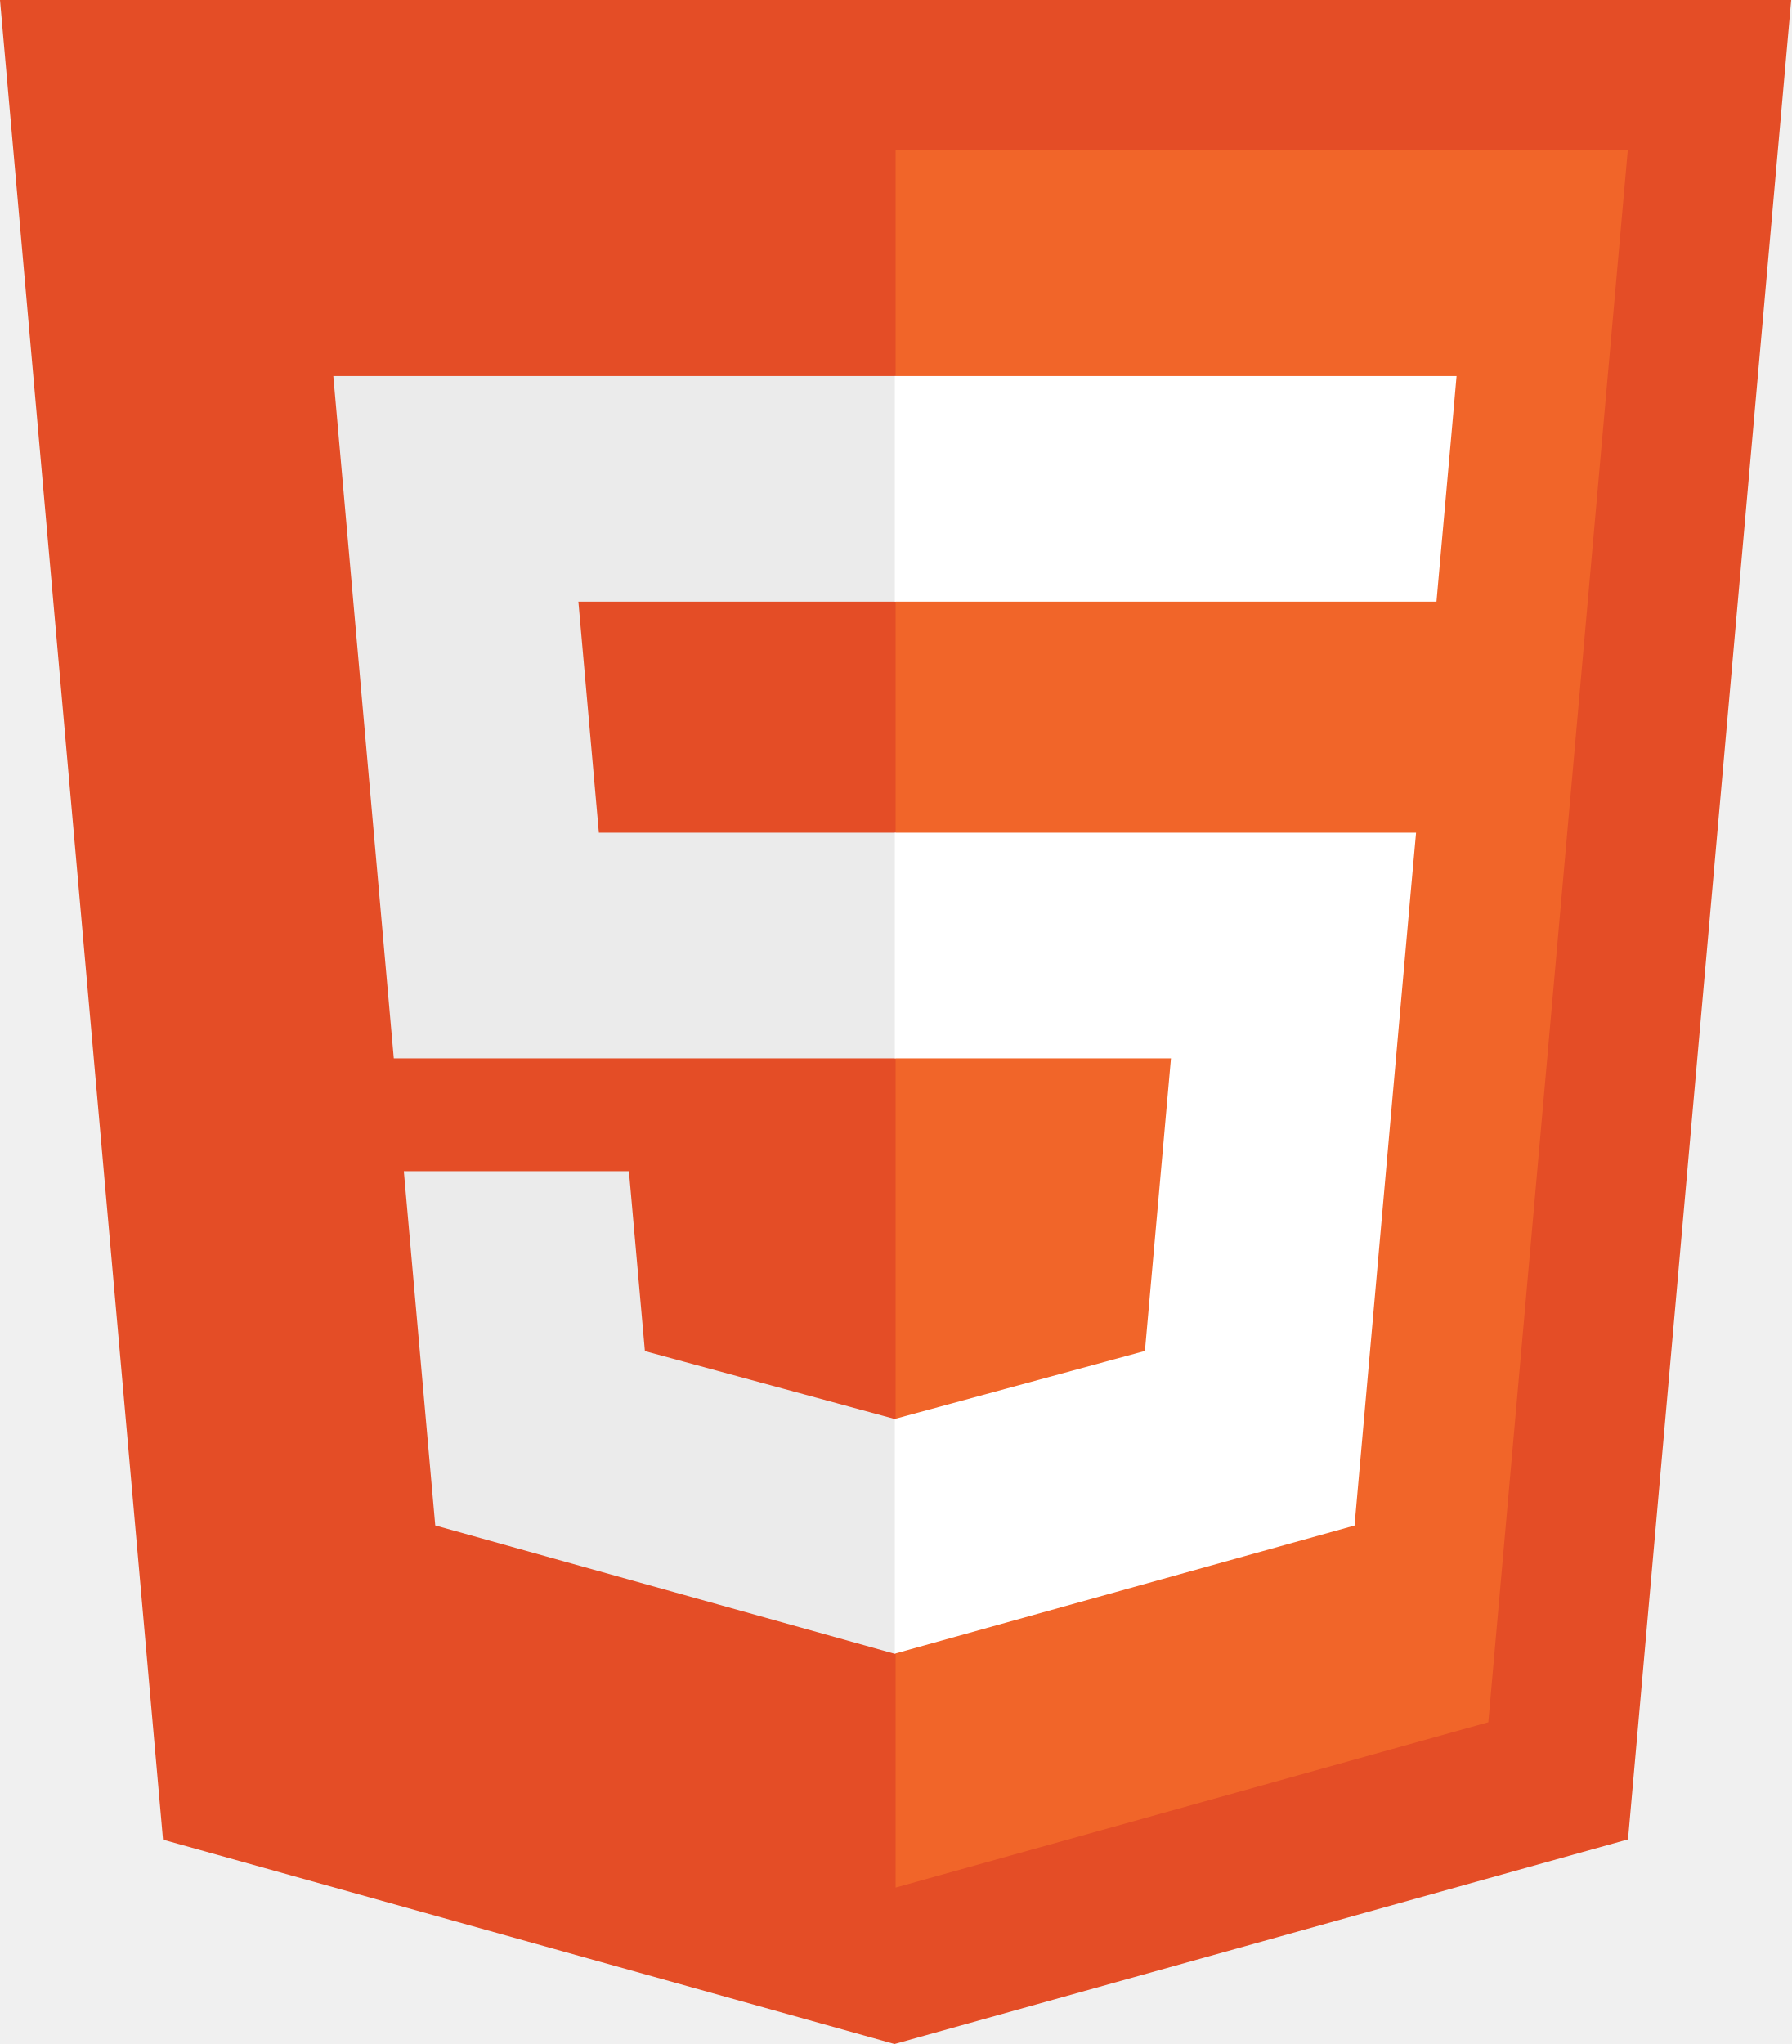
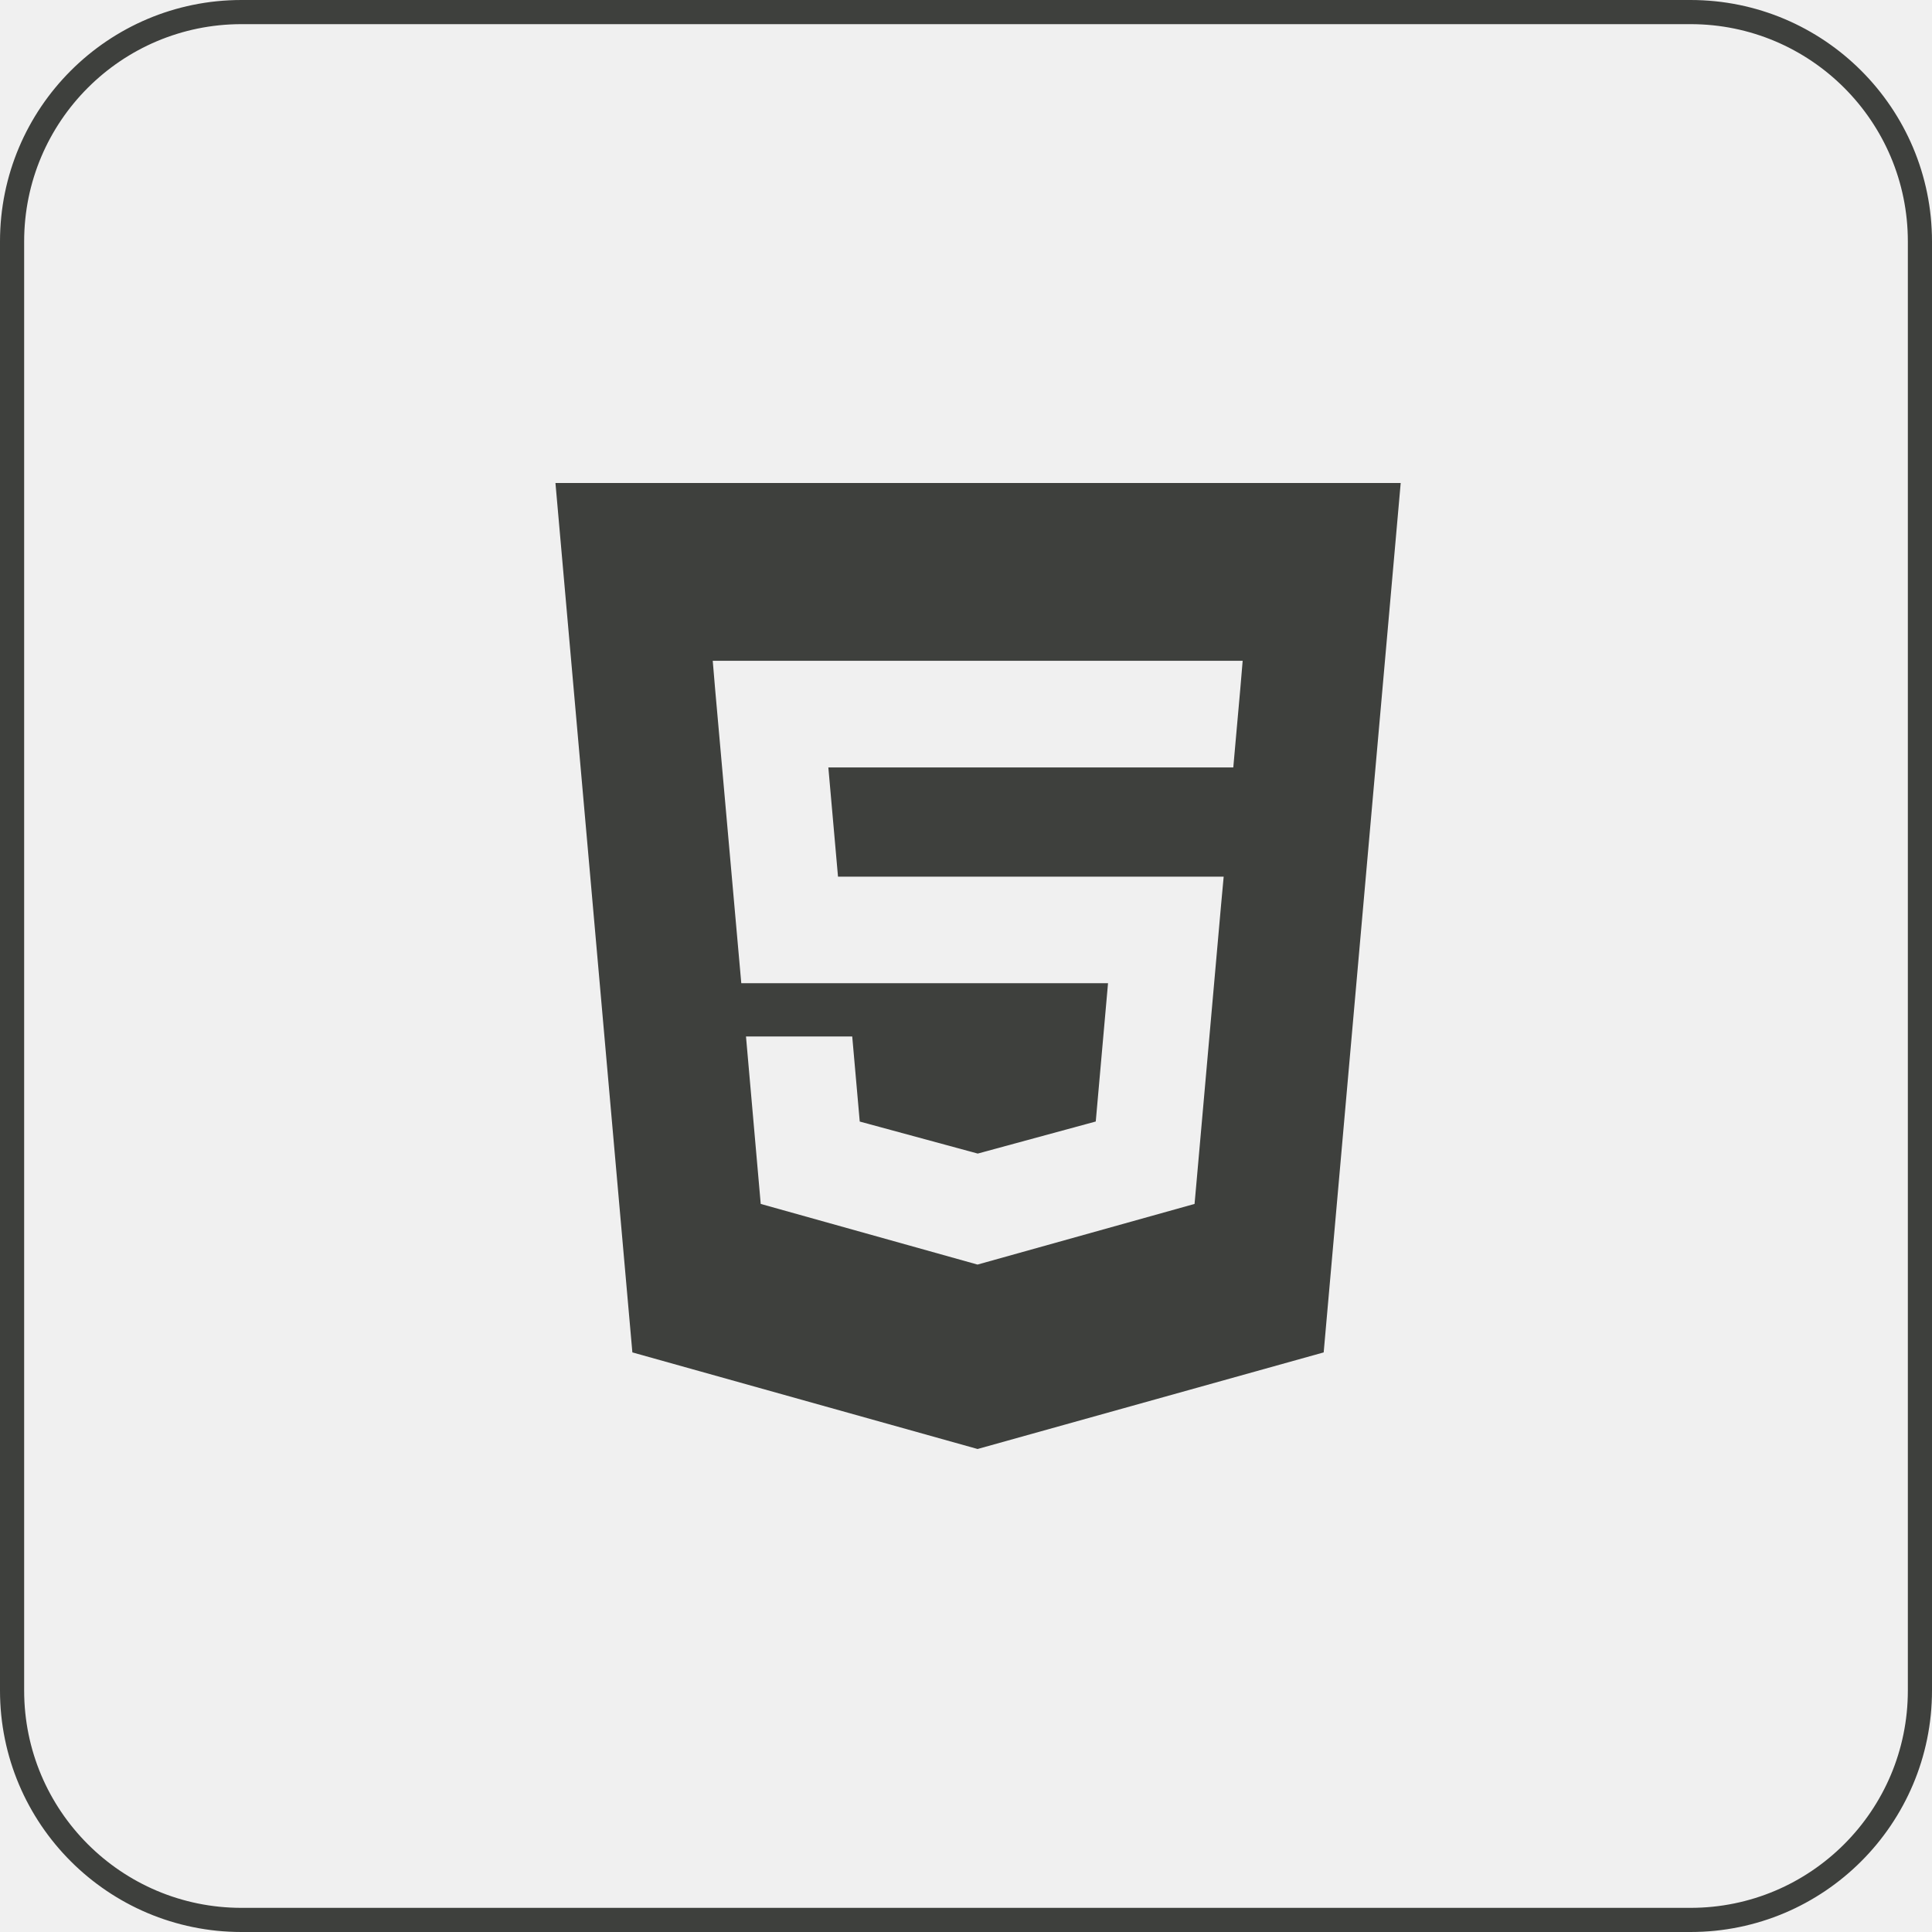
- <svg xmlns="http://www.w3.org/2000/svg" width="69.932" height="79.794" viewBox="0 0 69.932 79.794">
-   <g id="Group_7" data-name="Group 7" transform="translate(0 -0.162)">
-     <path id="Fill_1" data-name="Fill 1" d="M0,0,6.364,71.817l28.559,7.977,28.638-7.988L69.932,0Z" transform="translate(0 0.162)" fill="#e44d26" />
-     <path id="Fill_2" data-name="Fill 2" d="M0,67.816l23.141-6.455L28.585,0H0Z" transform="translate(34.966 6.034)" fill="#f16529" />
-     <path id="Fill_3" data-name="Fill 3" d="M21.953,17.828H10.368l-.8-9.02H21.953V0H0L.21,2.363,2.361,26.636H21.953Z" transform="translate(13.013 14.842)" fill="#ebebeb" />
-     <path id="Fill_4" data-name="Fill 4" d="M19.2,9.663l-.038.01L9.412,7.025,8.788,0H0L1.227,13.83,19.16,18.839l.04-.011Z" transform="translate(15.766 45.882)" fill="#ebebeb" />
-     <path id="Fill_5" data-name="Fill 5" d="M0,0V8.808H10.781L9.764,20.231,0,22.883v9.163l17.948-5,.132-1.488L20.137,2.365,20.35,0H0Z" transform="translate(34.936 32.67)" fill="#fff" />
-     <path id="Fill_6" data-name="Fill 6" d="M0,0V8.808H21.147l.176-1.98.4-4.465L21.931,0Z" transform="translate(34.936 14.842)" fill="#fff" />
+ <svg xmlns="http://www.w3.org/2000/svg" id="_1" data-name="1" width="80" height="80" viewBox="0 0 80 80">
+   <path id="Fill_1" data-name="Fill 1" d="M17.479,40h0L3.185,36,0,0H35L31.811,36,17.479,40ZM7.89,22.919h0L8.5,29.852l8.976,2.511.02-.005,8.968-2.506.067-.746,1.03-11.624L27.67,16.3H11.7l-.4-4.522H28.068l.088-.993.2-2.238.1-1.184H6.513l.1,1.184L7.695,20.712H22.881l-.508,5.727-4.887,1.328L12.6,26.441l-.311-3.522H7.89Z" transform="translate(23 20)" fill="#3e403d" />
+   <g id="Rectangle_Copy_4" data-name="Rectangle Copy 4" fill="none" stroke="#3e403d" stroke-miterlimit="10" stroke-width="1">
+     <rect width="80" height="80" rx="10" stroke="none" />
+     <rect x="0.5" y="0.5" width="79" height="79" rx="9.5" fill="none" />
  </g>
</svg>
